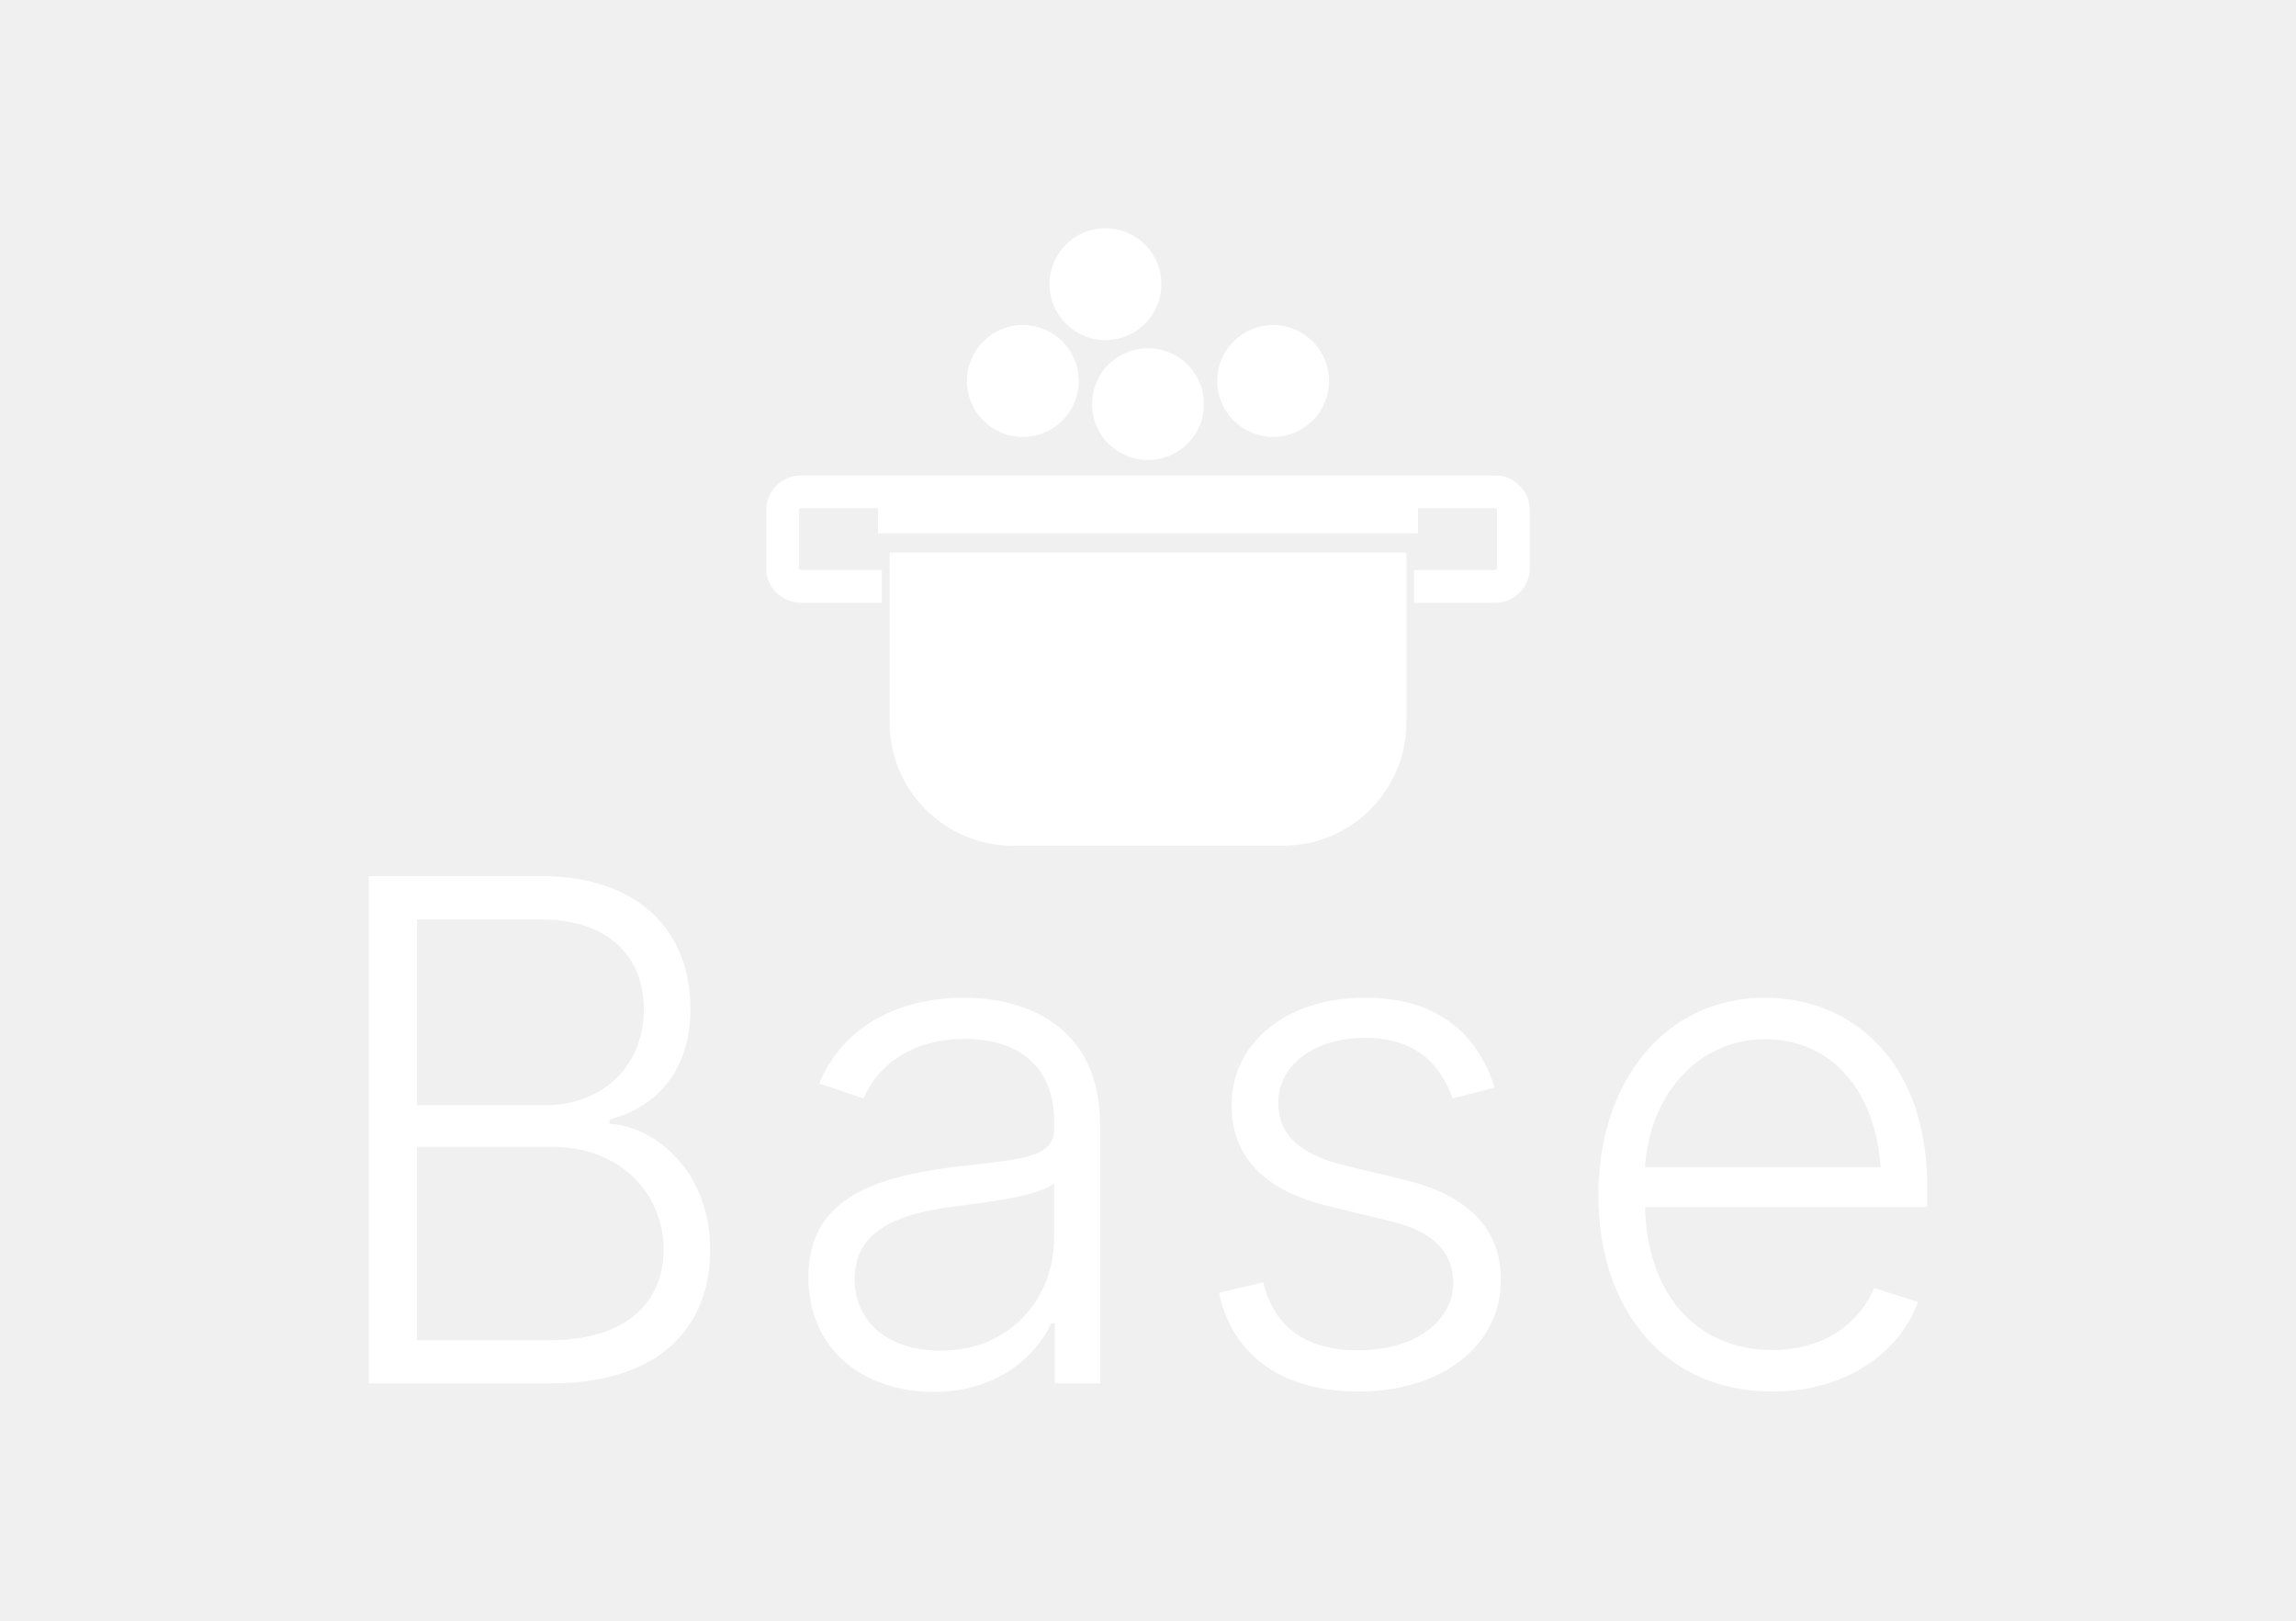
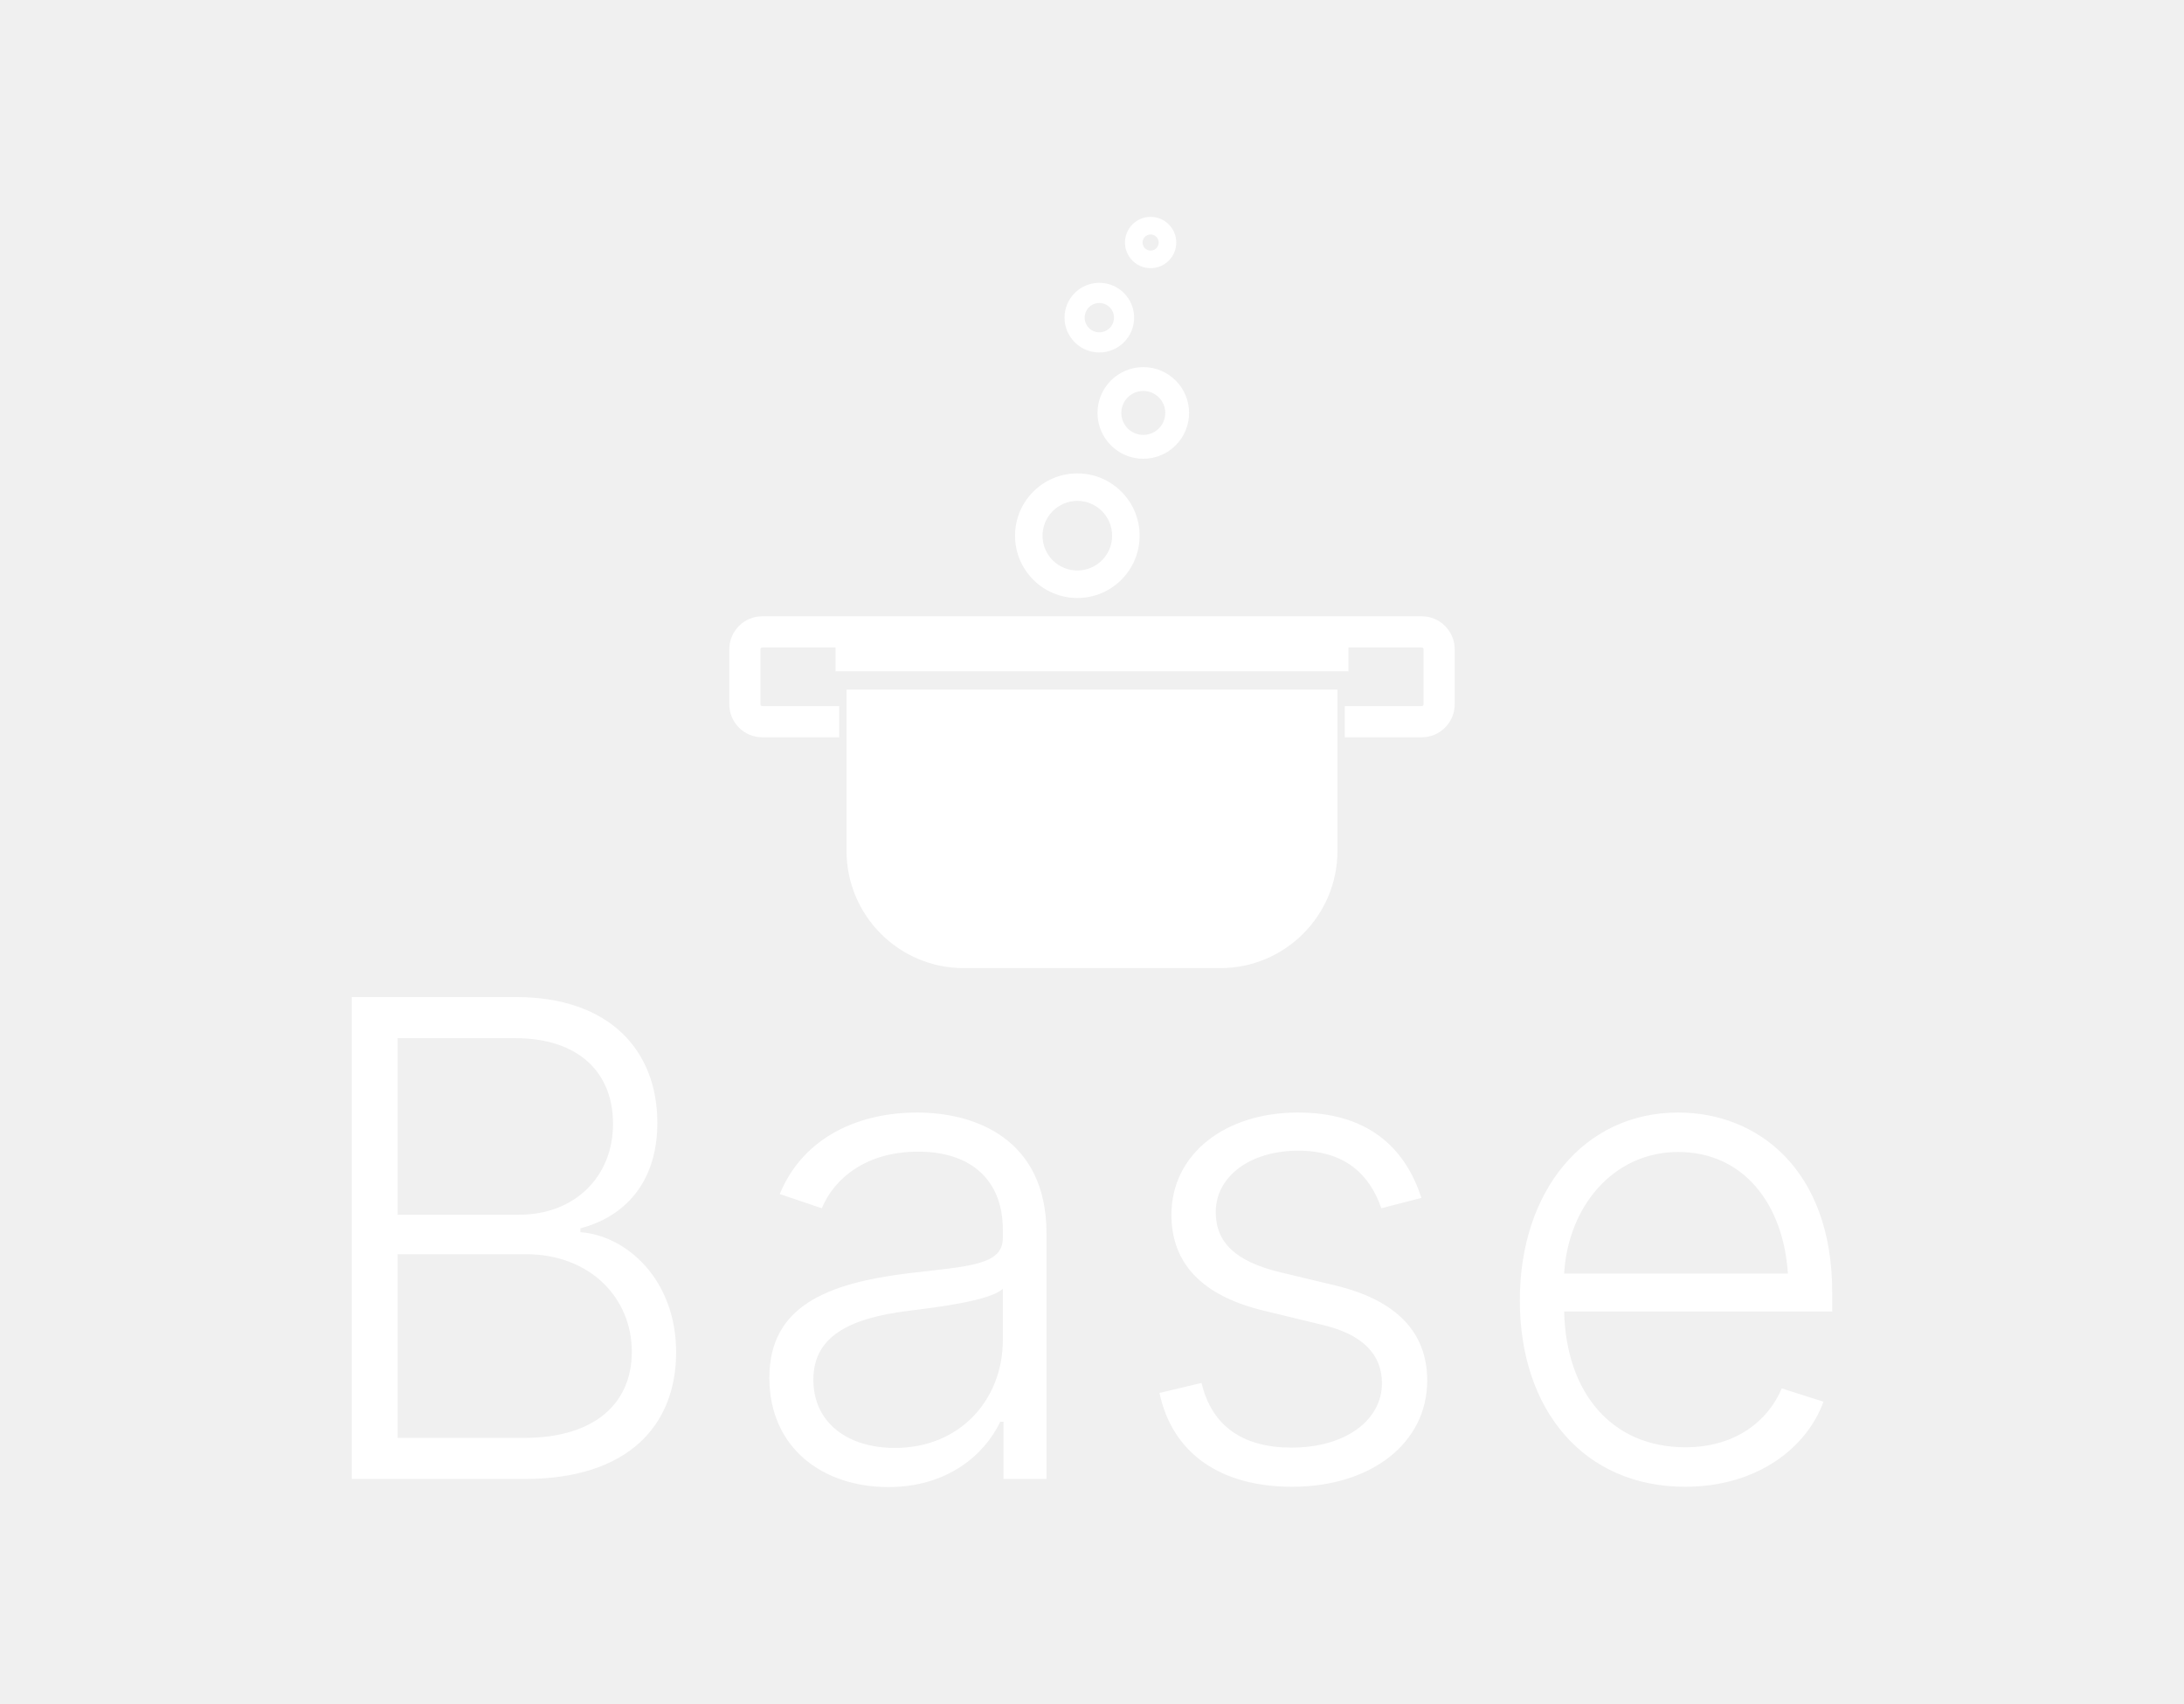
- <svg xmlns="http://www.w3.org/2000/svg" viewBox="0 0 658.54 464.78" width="659" height="465" role="img" aria-label="Base">
-   <path fill="#FFFFFF" d="M251.82 136.41L406.72 136.41L406.72 153L251.82 153L251.82 136.41ZM255.14 158.53L403.4 158.53L403.4 207.22C403.4 226.77 387.55 242.63 367.99 242.63L290.54 242.63C270.99 242.63 255.14 226.77 255.14 207.22L255.14 158.53ZM252.92 145.81L229.69 145.81C229.38 145.81 229.13 146.06 229.13 146.36L229.13 162.96C229.13 163.27 229.38 163.51 229.69 163.51L252.92 163.51L252.92 172.92L229.69 172.92C224.19 172.92 219.73 168.46 219.73 162.96L219.73 146.36C219.73 140.86 224.19 136.41 229.69 136.41L252.92 136.41ZM405.61 136.41L428.85 136.41C434.35 136.41 438.81 140.86 438.81 146.36L438.81 162.96C438.81 168.46 434.35 172.92 428.85 172.92L405.61 172.92L405.61 163.51L428.85 163.51C429.16 163.51 429.4 163.27 429.4 162.96L429.4 146.36C429.4 146.06 429.16 145.81 428.85 145.81L405.61 145.81L405.61 136.41ZM309.41 109.3C309.41 118.16 302.22 125.34 293.36 125.34C284.5 125.34 277.32 118.16 277.32 109.3C277.32 100.44 284.5 93.25 293.36 93.25C302.22 93.25 309.41 100.44 309.41 109.3ZM345.31 115.94C345.31 124.8 338.13 131.98 329.27 131.98C320.41 131.98 313.22 124.8 313.22 115.94C313.22 107.08 320.41 99.89 329.27 99.89C338.13 99.89 345.31 107.08 345.31 115.94ZM381.22 109.3C381.22 118.16 374.03 125.34 365.17 125.34C356.31 125.34 349.13 118.16 349.13 109.3C349.13 100.44 356.31 93.25 365.17 93.25C374.03 93.25 381.22 100.44 381.22 109.3ZM333.11 81.52C333.11 90.38 325.93 97.57 317.07 97.57C308.2 97.57 301.02 90.38 301.02 81.52C301.02 72.66 308.2 65.48 317.07 65.48C325.93 65.48 333.11 72.66 333.11 81.52Z" />
-   <path fill="#FFFFFF" d="M105.72 396.86L157.96 396.86C189.12 396.86 203.67 380.75 203.67 358.58C203.67 336.61 188.63 323.33 174.76 322.35L174.76 321.18C187.94 317.76 198 307.51 198 289.34C198 267.57 183.65 251.36 155.23 251.36L105.72 251.36ZM119.58 384.46L119.58 328.99L158.26 328.99C177.59 328.99 190.29 342.08 190.29 358.49C190.29 373.43 179.84 384.46 157.67 384.46ZM119.58 317.08L119.58 263.76L154.94 263.76C174.57 263.76 184.62 274.4 184.62 289.64C184.62 305.46 173.2 317.08 156.21 317.08ZM267.77 399.31C285.55 399.31 296.78 389.64 301.56 379.58L302.54 379.58L302.54 396.86L315.53 396.86L315.53 322.74C315.53 293.84 293.55 286.22 276.46 286.22C259.47 286.22 242.28 293.15 234.96 310.83L247.66 315.13C251.46 306.04 261.13 298.04 276.76 298.04C293.07 298.04 302.34 306.92 302.34 321.57L302.34 324.11C302.34 332.41 291.89 332.61 273.83 334.75C249.22 337.78 231.83 344.72 231.83 366.3C231.83 387.49 247.95 399.31 267.77 399.31ZM269.73 387.49C255.57 387.49 245.12 379.97 245.12 366.88C245.12 353.99 255.66 348.33 273.92 346.08C282.62 345.01 298.53 343.06 302.34 339.44L302.34 354.97C302.34 372.74 289.55 387.49 269.73 387.49ZM389.69 399.21C413.81 399.21 430.51 385.83 430.51 367.18C430.51 352.72 421.43 342.96 402.87 338.47L386.17 334.46C372.7 331.24 366.64 325.48 366.64 316.3C366.64 305.46 377.09 297.74 391.55 297.74C405.9 297.74 413.23 305.17 416.64 315.13L428.75 312C423.67 296.28 412.05 286.22 391.45 286.22C369.38 286.22 353.26 298.82 353.26 317.08C353.26 331.83 362.54 341.59 381.29 346.08L399.07 350.38C410.88 353.21 416.84 359.17 416.84 367.96C416.84 378.99 406 387.39 389.5 387.39C375.04 387.39 365.47 381.04 362.35 367.86L349.65 370.89C353.56 389.25 368.21 399.21 389.69 399.21ZM508.39 399.21C530.36 399.21 545.2 387.29 550.18 373.52L537.58 369.52C533.58 379.09 523.82 387.29 508.48 387.29C486.41 387.29 472.45 371.08 471.86 346.28L552.82 346.28L552.82 340.52C552.82 303.41 530.26 286.22 506.33 286.22C477.82 286.22 458.48 309.95 458.48 342.96C458.48 376.06 477.82 399.21 508.39 399.21ZM471.86 334.85C473.03 314.74 486.61 298.13 506.33 298.13C525.87 298.13 538.07 313.66 539.44 334.85Z" />
+ <svg xmlns="http://www.w3.org/2000/svg" viewBox="0 0 658.54 514.46" width="659" height="514" role="img" aria-label="Base">
+   <path fill="#FFFFFF" d="M251.82 186.08L406.72 186.08L406.72 202.68L251.82 202.68L251.82 186.08ZM255.14 208.21L403.4 208.21L403.4 256.9C403.4 276.45 387.55 292.3 367.99 292.3L290.54 292.3C270.99 292.3 255.14 276.45 255.14 256.9L255.14 208.21ZM252.92 195.49L229.69 195.49C229.38 195.49 229.13 195.74 229.13 196.04L229.13 212.64C229.13 212.94 229.38 213.19 229.69 213.19L252.92 213.19L252.92 222.6L229.69 222.6C224.19 222.6 219.73 218.14 219.73 212.64L219.73 196.04C219.73 190.54 224.19 186.08 229.69 186.08L252.92 186.08ZM405.61 186.08L428.85 186.08C434.35 186.08 438.81 190.54 438.81 196.04L438.81 212.64C438.81 218.14 434.35 222.6 428.85 222.6L405.61 222.6L405.61 213.19L428.85 213.19C429.16 213.19 429.4 212.94 429.4 212.64L429.4 196.04C429.4 195.74 429.16 195.49 428.85 195.49L405.61 195.49L405.61 186.08ZM343.65 161.74C343.65 172.13 335.23 180.55 324.84 180.55C314.45 180.55 306.03 172.13 306.03 161.74C306.03 151.35 314.45 142.93 324.84 142.93C335.23 142.93 343.65 151.35 343.65 161.74ZM335.35 161.74C335.35 155.94 330.65 151.23 324.84 151.23C319.04 151.23 314.33 155.94 314.33 161.74C314.33 167.55 319.04 172.25 324.84 172.25C330.65 172.25 335.35 167.55 335.35 161.74ZM358.59 124.67C358.59 132.31 352.4 138.51 344.76 138.51C337.12 138.51 330.93 132.31 330.93 124.67C330.93 117.04 337.12 110.84 344.76 110.84C352.4 110.84 358.59 117.04 358.59 124.67ZM351.4 124.67C351.4 121.01 348.43 118.04 344.76 118.04C341.09 118.04 338.12 121.01 338.12 124.67C338.12 128.34 341.09 131.31 344.76 131.31C348.43 131.31 351.4 128.34 351.4 124.67ZM341.99 95.91C341.99 101.71 337.29 106.42 331.48 106.42C325.68 106.42 320.97 101.71 320.97 95.91C320.97 90.1 325.68 85.39 331.48 85.39C337.29 85.39 341.99 90.1 341.99 95.91ZM335.91 95.91C335.91 93.46 333.93 91.48 331.48 91.48C329.04 91.48 327.06 93.46 327.06 95.91C327.06 98.35 329.04 100.33 331.48 100.33C333.93 100.33 335.91 98.35 335.91 95.91ZM354.72 73.22C354.72 77.5 351.25 80.97 346.97 80.97C342.69 80.97 339.23 77.5 339.23 73.22C339.23 68.95 342.69 65.48 346.97 65.48C351.25 65.48 354.72 68.95 354.72 73.22ZM349.41 73.22C349.41 71.88 348.32 70.79 346.97 70.79C345.63 70.79 344.54 71.88 344.54 73.22C344.54 74.57 345.63 75.66 346.97 75.66C348.32 75.66 349.41 74.57 349.41 73.22Z" />
+   <path fill="#FFFFFF" d="M105.72 446.54L157.96 446.54C189.12 446.54 203.67 430.43 203.67 408.26C203.67 386.29 188.63 373.01 174.76 372.03L174.76 370.86C187.94 367.44 198 357.19 198 339.02C198 317.24 183.65 301.03 155.23 301.03L105.72 301.03ZM119.58 434.14L119.58 378.67L158.26 378.67C177.59 378.67 190.29 391.76 190.29 408.16C190.29 423.1 179.84 434.14 157.67 434.14ZM119.58 366.76L119.58 313.44L154.94 313.44C174.57 313.44 184.62 324.08 184.62 339.32C184.62 355.14 173.2 366.76 156.21 366.76ZM267.77 448.98C285.55 448.98 296.78 439.32 301.56 429.26L302.54 429.26L302.54 446.54L315.53 446.54L315.53 372.42C315.53 343.51 293.55 335.9 276.46 335.9C259.47 335.9 242.28 342.83 234.96 360.51L247.66 364.8C251.46 355.72 261.13 347.71 276.76 347.71C293.07 347.71 302.34 356.6 302.34 371.25L302.34 373.79C302.34 382.09 291.89 382.28 273.83 384.43C249.22 387.46 231.83 394.39 231.83 415.98C231.83 437.17 247.95 448.98 267.77 448.98ZM269.73 437.17C255.57 437.17 245.12 429.65 245.12 416.56C245.12 403.67 255.66 398.01 273.92 395.76C282.62 394.69 298.53 392.73 302.34 389.12L302.34 404.65C302.34 422.42 289.55 437.17 269.73 437.17ZM389.69 448.89C413.81 448.89 430.51 435.51 430.51 416.85C430.51 402.4 421.43 392.64 402.87 388.14L386.17 384.14C372.7 380.92 366.64 375.16 366.64 365.98C366.64 355.14 377.09 347.42 391.55 347.42C405.9 347.42 413.23 354.84 416.64 364.8L428.75 361.68C423.67 345.96 412.05 335.9 391.45 335.9C369.38 335.9 353.26 348.49 353.26 366.76C353.26 381.5 362.54 391.27 381.29 395.76L399.07 400.06C410.88 402.89 416.84 408.85 416.84 417.64C416.84 428.67 406 437.07 389.5 437.07C375.04 437.07 365.47 430.72 362.35 417.54L349.65 420.57C353.56 438.92 368.21 448.89 389.69 448.89ZM508.39 448.89C530.36 448.89 545.2 436.97 550.18 423.2L537.58 419.2C533.58 428.77 523.82 436.97 508.48 436.97C486.41 436.97 472.45 420.76 471.86 395.96L552.82 395.96L552.82 390.19C552.82 353.08 530.26 335.9 506.33 335.9C477.82 335.9 458.48 359.63 458.48 392.64C458.48 425.74 477.82 448.89 508.39 448.89ZM471.86 384.53C473.03 364.41 486.61 347.81 506.33 347.81C525.87 347.81 538.07 363.34 539.44 384.53Z" />
</svg>
